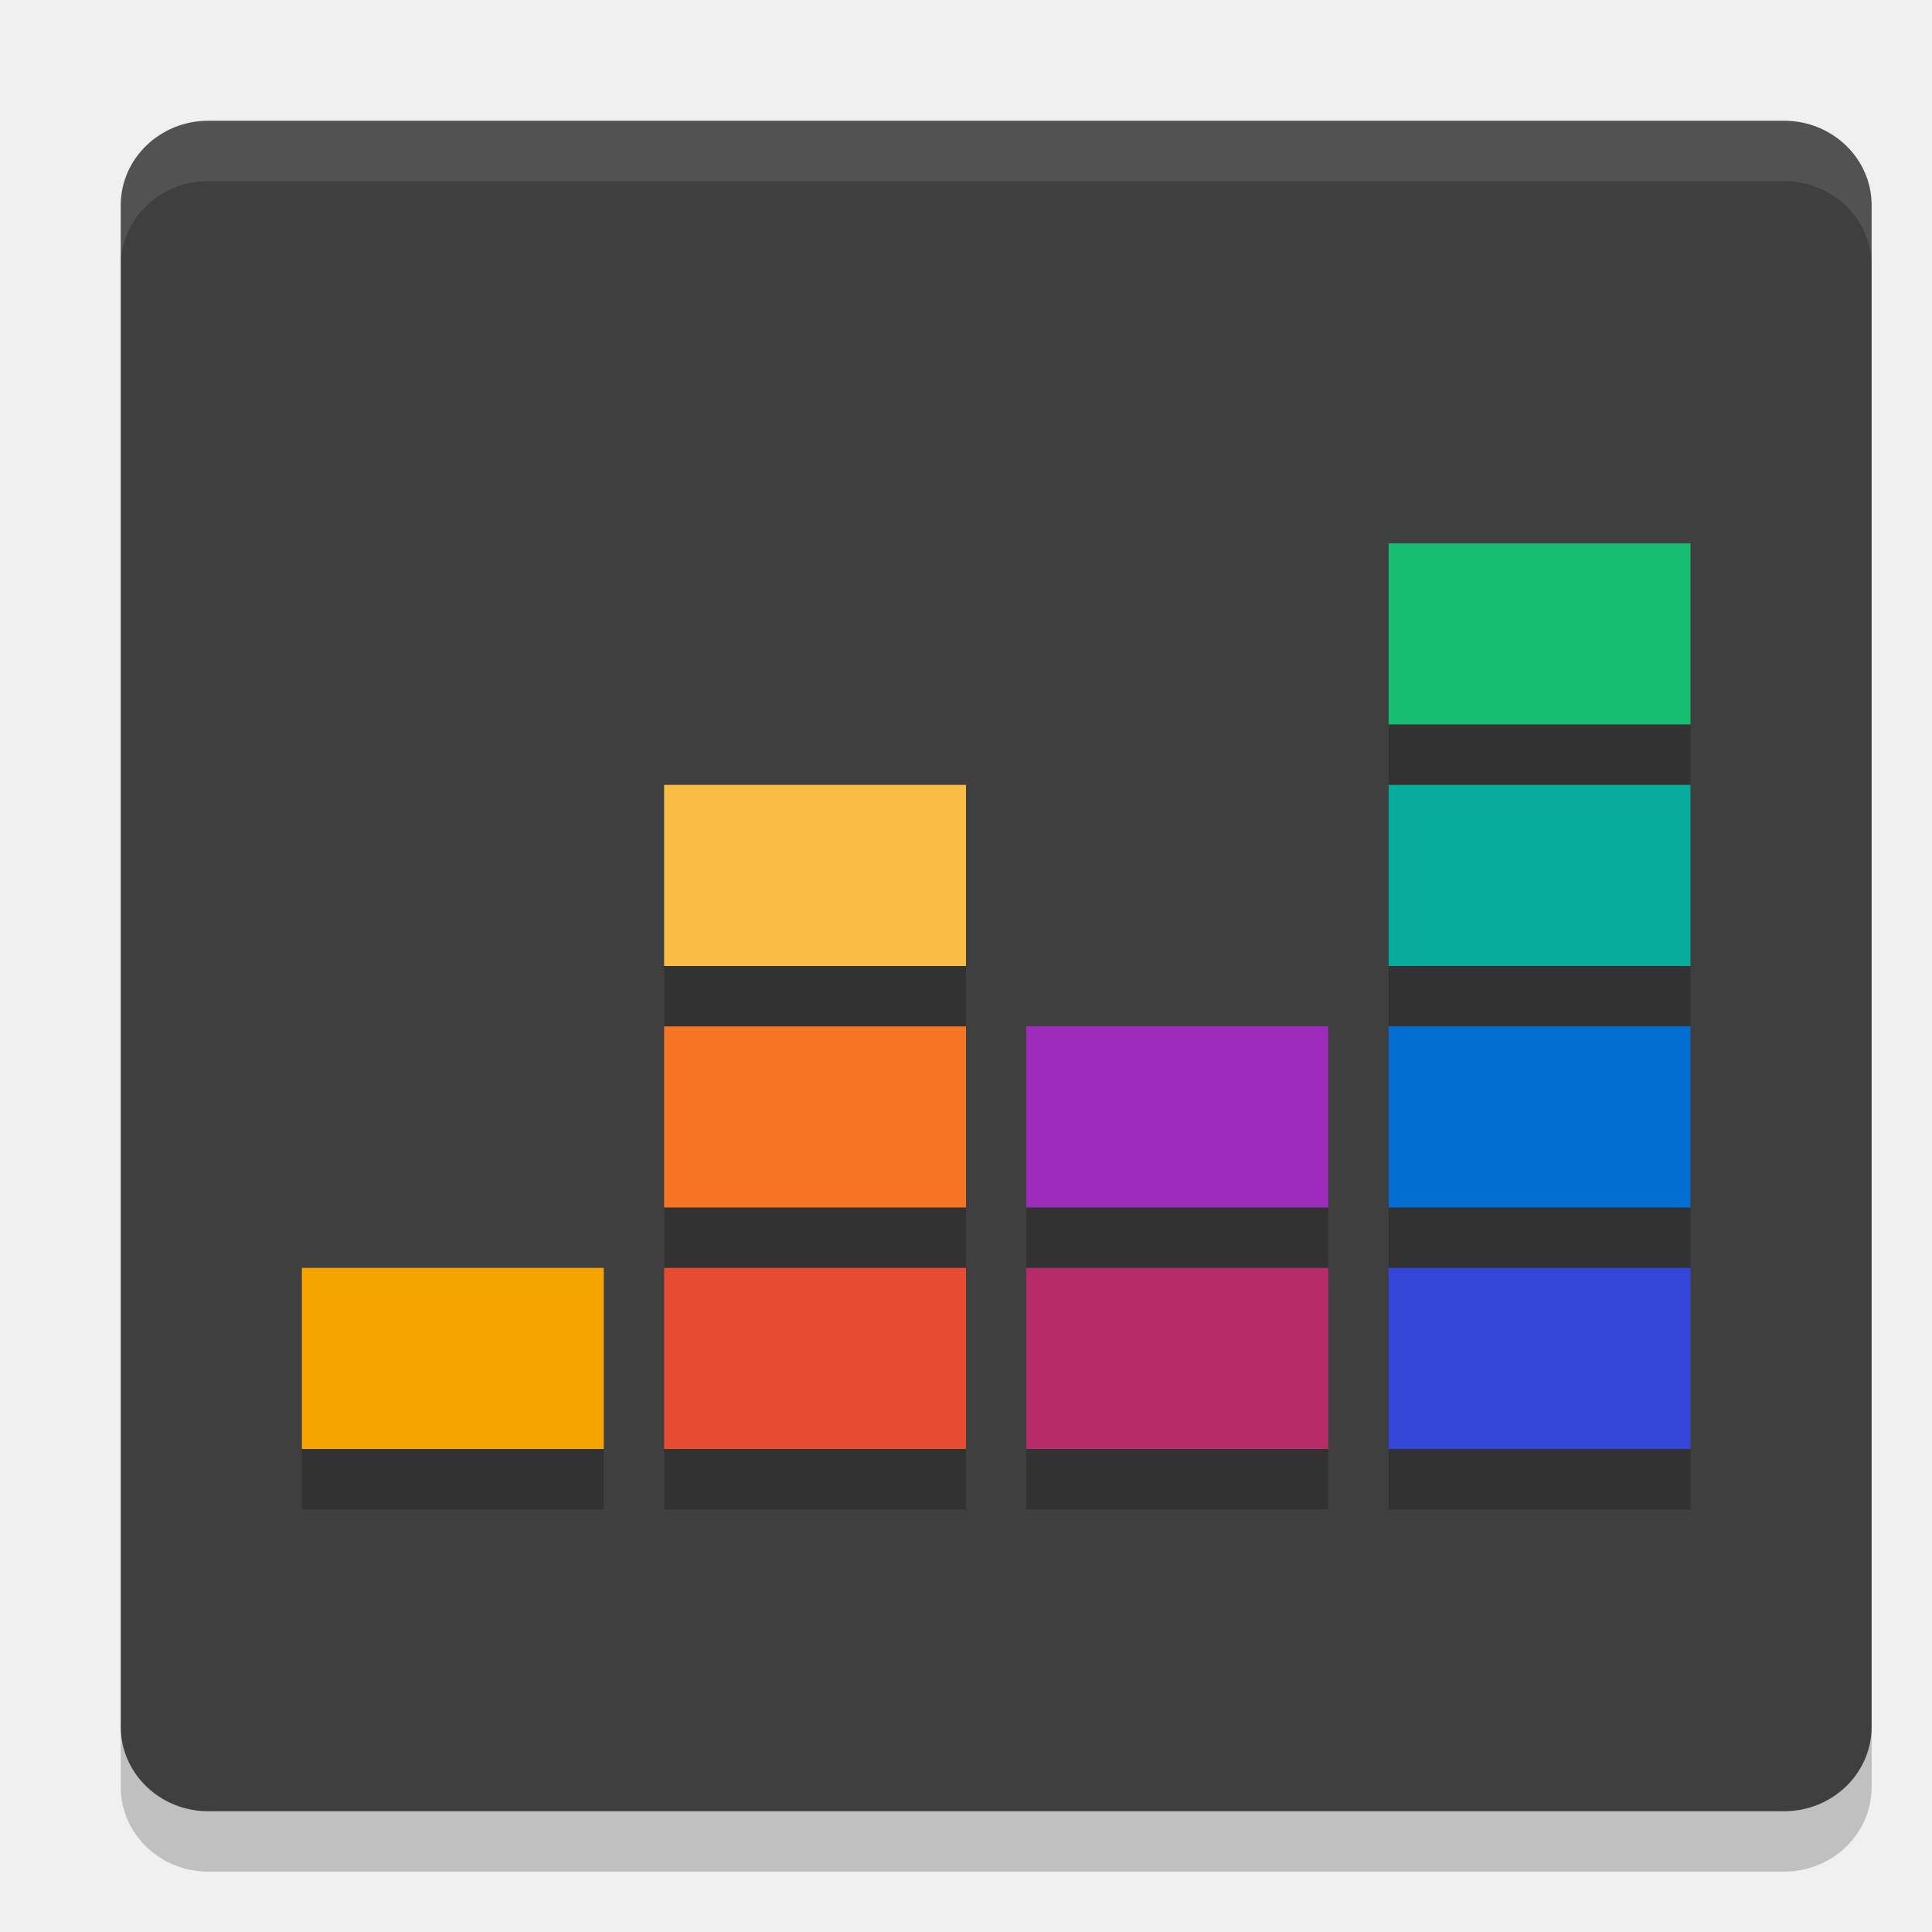
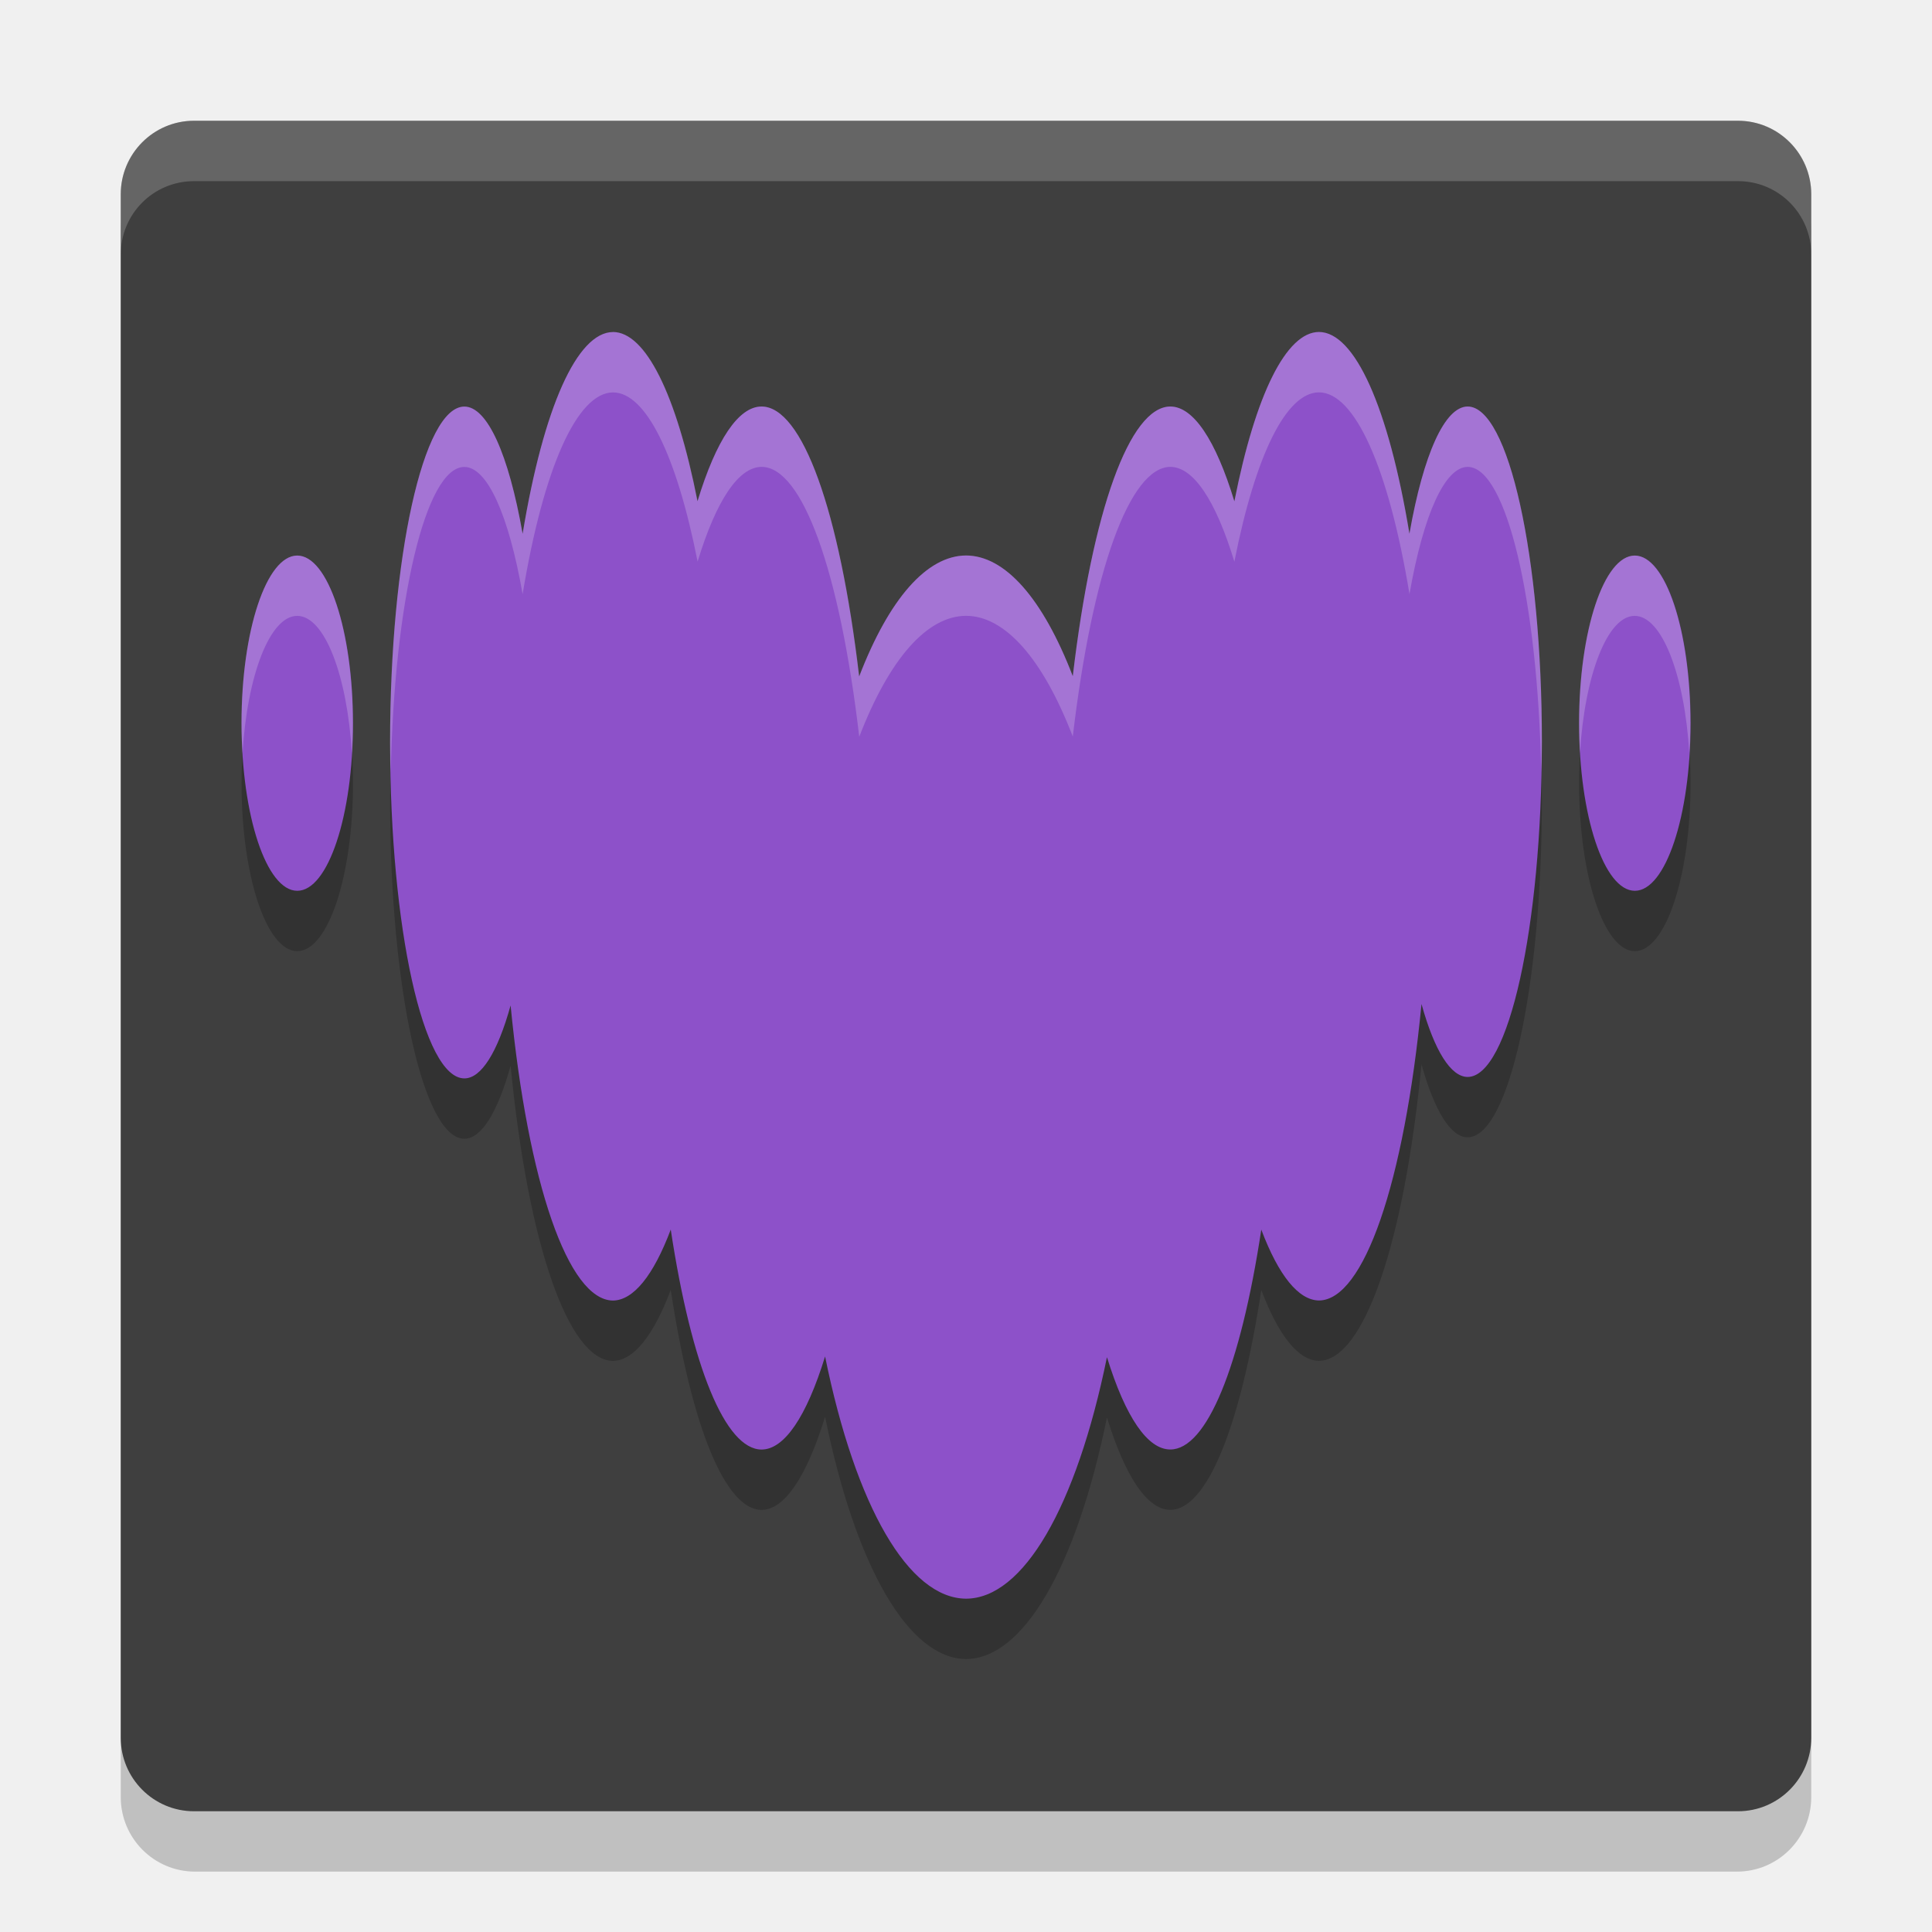
- <svg xmlns="http://www.w3.org/2000/svg" width="32" height="32" version="1">
-   <rect style="opacity:0.2" width="28" height="29" x="-31" y="-31" rx="1.4" ry="1.45" transform="matrix(0,-1,-1,0,0,0)" />
-   <rect style="fill:#3f3f3f" width="28" height="29" x="-30" y="-31" rx="1.4" ry="1.45" transform="matrix(0,-1,-1,0,0,0)" />
-   <path style="fill:#16be71" d="m 28,9 h -5 v 3 h 5 z" />
-   <path style="fill:#05ac9c" d="m 28,13 h -5 v 3 h 5 z" />
-   <path style="fill:#026ed2" d="m 28,17 h -5 v 3 h 5 z" />
-   <path style="fill:#f6a500" d="M 10,21 H 5 v 3 h 5 z" />
-   <path style="fill:#e74b32" d="m 16,21 h -5 v 3 h 5 z" />
-   <path style="fill:#3446d9" d="m 28,21 h -5 v 3 h 5 z" />
-   <path style="fill:#9e2bbb" d="m 22,20 h -5 v -3 h 5 z" />
-   <path style="fill:#b72b68" d="m 22,24 h -5 v -3 h 5 z" />
-   <path style="fill:#f57524" d="m 16,17 h -5 v 3 h 5 z" />
-   <path style="fill:#fabc45" d="m 16,13 h -5 v 3 h 5 z" />
-   <path style="opacity:0.2" d="M 23 12 L 23 13 L 28 13 L 28 12 L 23 12 z M 11 16 L 11 17 L 16 17 L 16 16 L 11 16 z M 23 16 L 23 17 L 28 17 L 28 16 L 23 16 z M 11 20 L 11 21 L 16 21 L 16 20 L 11 20 z M 17 20 L 17 21 L 22 21 L 22 20 L 17 20 z M 23 20 L 23 21 L 28 21 L 28 20 L 23 20 z M 5 24 L 5 25 L 10 25 L 10 24 L 5 24 z M 11 24 L 11 25 L 16 25 L 16 24 L 11 24 z M 17 24 L 17 25 L 22 25 L 22 24 L 17 24 z M 23 24 L 23 25 L 28 25 L 28 24 L 23 24 z" />
-   <path style="fill:#ffffff;opacity:0.1" d="M 3.449 2 C 2.646 2 2 2.625 2 3.4 L 2 4.4 C 2 3.625 2.646 3 3.449 3 L 29.551 3 C 30.354 3 31 3.625 31 4.4 L 31 3.4 C 31 2.625 30.354 2 29.551 2 L 3.449 2 z" />
+ <svg xmlns="http://www.w3.org/2000/svg" width="32" height="32" version="1.1" viewBox="0 0 32 32">
+   <g transform="matrix(.6086957 0 0 .6106383 1.391304 1.389362)">
+     <rect x="1" y="2" width="46" height="46.491" ry="2.021" style="fill-opacity:.2" />
+     <rect x="1" y="1" width="46" height="45.854" ry="1.994" style="fill:#3f3f3f" />
+     <path d="m2.993 1c-1.104 0-1.993 0.888-1.993 1.993v1.638c0-1.104 0.888-1.993 1.993-1.993h42.015c1.104 0 1.993 0.888 1.993 1.993v-1.638c0-1.104-0.888-1.993-1.993-1.993z" style="fill-opacity:.2;fill:#ffffff" />
+   </g>
+   <g transform="matrix(1.08223,0,0,1.085715,-7.158319,-15.9507)">
+     <path d="m15.997 20.678c-0.549 0.002-1.064 1.148-1.384 3.078-0.216-1.226-0.544-1.941-0.891-1.941-0.628 0-1.137 2.295-1.137 5.125 6.8e-5 2.83 0.509 5.124 1.137 5.124 0.257-2.61e-4 0.506-0.393 0.707-1.113 0.267 2.724 0.884 4.496 1.567 4.502 0.312-0.004 0.618-0.379 0.884-1.083 0.32 2.103 0.838 3.354 1.39 3.356 0.347-7.29e-4 0.686-0.496 0.972-1.42 0.468 2.296 1.281 3.689 2.156 3.695 0.874-6.78e-4 1.688-1.39 2.158-3.684 0.285 0.918 0.623 1.409 0.97 1.408 0.553 1.1e-5 1.072-1.25 1.392-3.354 0.266 0.703 0.571 1.077 0.883 1.081 0.685-0.005 1.303-1.787 1.569-4.523 0.2 0.718 0.449 1.11 0.705 1.113 0.628 0 1.137-2.29 1.137-5.114 0-2.825-0.509-5.114-1.137-5.114-0.347 0.003-0.674 0.718-0.89 1.941-0.32-1.931-0.836-3.077-1.385-3.078-0.498 0.003-0.97 0.946-1.294 2.584-0.287-0.941-0.63-1.447-0.981-1.447-0.621 0.004-1.192 1.58-1.492 4.114-0.459-1.189-1.038-1.841-1.636-1.841-0.597 0.004-1.175 0.657-1.634 1.846-0.3-2.54-0.872-4.118-1.494-4.119-0.351 7.99e-4 -0.693 0.505-0.98 1.445-0.324-1.638-0.797-2.581-1.295-2.582zm-4.833 3.41c-0.471-1e-6 -0.853 1.145-0.853 2.557 0 1.412 0.382 2.557 0.853 2.557 0.471 0 0.853-1.145 0.853-2.557 0-1.412-0.382-2.557-0.853-2.557zm20.471 0c-0.471 0-0.853 1.145-0.853 2.557 0 1.412 0.382 2.557 0.853 2.557 0.471 2e-6 0.853-1.145 0.853-2.557 0-1.412-0.382-2.557-0.853-2.557z" style="fill-opacity:.2" />
+     <path d="m15.997 19.757c-0.549 0.002-1.064 1.148-1.384 3.078-0.216-1.226-0.544-1.941-0.891-1.941-0.628 0-1.137 2.295-1.137 5.125 6.8e-5 2.83 0.509 5.124 1.137 5.124 0.257-2.61e-4 0.506-0.393 0.707-1.113 0.267 2.724 0.884 4.496 1.567 4.502 0.312-0.004 0.618-0.379 0.884-1.083 0.32 2.103 0.838 3.354 1.39 3.356 0.347-7.29e-4 0.686-0.496 0.972-1.42 0.468 2.296 1.281 3.689 2.156 3.695 0.874-6.78e-4 1.688-1.39 2.158-3.684 0.285 0.918 0.623 1.409 0.97 1.408 0.553 1.1e-5 1.072-1.25 1.392-3.354 0.266 0.703 0.571 1.077 0.883 1.081 0.685-0.005 1.303-1.787 1.569-4.523 0.2 0.718 0.449 1.11 0.705 1.113 0.628 0 1.137-2.29 1.137-5.114 0-2.825-0.509-5.114-1.137-5.114-0.347 0.003-0.674 0.718-0.89 1.941-0.32-1.931-0.836-3.077-1.385-3.078-0.498 0.003-0.97 0.946-1.294 2.584-0.287-0.941-0.63-1.447-0.981-1.447-0.621 0.004-1.192 1.58-1.492 4.114-0.459-1.189-1.038-1.841-1.636-1.841-0.597 0.004-1.175 0.657-1.634 1.846-0.3-2.54-0.872-4.118-1.494-4.119-0.351 7.99e-4 -0.693 0.505-0.98 1.445-0.324-1.638-0.797-2.581-1.295-2.582zm-4.833 3.41c-0.471-1e-6 -0.853 1.145-0.853 2.557 0 1.412 0.382 2.557 0.853 2.557 0.471 0 0.853-1.145 0.853-2.557 0-1.412-0.382-2.557-0.853-2.557zm20.471 0c-0.471 0-0.853 1.145-0.853 2.557 0 1.412 0.382 2.557 0.853 2.557 0.471 2e-6 0.853-1.145 0.853-2.557 0-1.412-0.382-2.557-0.853-2.557z" style="fill:#8d51c9" />
+     <path d="m15.997 19.757c-0.549 0.002-1.064 1.148-1.384 3.078-0.216-1.226-0.544-1.94-0.892-1.941-0.628 0-1.137 2.295-1.137 5.125 4e-6 0.158 0.008 0.306 0.011 0.461 0.052-2.611 0.533-4.665 1.126-4.665 0.347 6.73e-4 0.676 0.715 0.892 1.941 0.32-1.93 0.835-3.076 1.384-3.078 0.498 7.69e-4 0.97 0.944 1.294 2.581 0.287-0.94 0.629-1.444 0.98-1.445 0.622 0.001 1.195 1.578 1.494 4.118 0.459-1.189 1.036-1.842 1.633-1.846 0.598 7.95e-4 1.176 0.653 1.635 1.842 0.3-2.535 0.872-4.11 1.493-4.114 0.351 3.84e-4 0.693 0.505 0.98 1.446 0.324-1.637 0.796-2.581 1.294-2.583 0.549 8.26e-4 1.066 1.147 1.386 3.078 0.215-1.223 0.543-1.938 0.89-1.941 0.593 0 1.074 2.049 1.126 4.654 0.003-0.154 0.011-0.303 0.011-0.461 0-2.825-0.509-5.114-1.137-5.114-0.347 0.003-0.675 0.718-0.89 1.941-0.32-1.931-0.837-3.077-1.386-3.078-0.498 0.003-0.97 0.946-1.294 2.583-0.287-0.941-0.629-1.446-0.98-1.446-0.621 0.004-1.193 1.579-1.493 4.114-0.459-1.189-1.037-1.841-1.635-1.842-0.597 0.004-1.175 0.657-1.633 1.846-0.3-2.54-0.873-4.117-1.494-4.118-0.351 7.99e-4 -0.693 0.505-0.98 1.445-0.324-1.638-0.796-2.581-1.294-2.581zm-4.833 3.409c-0.471-1e-6 -0.854 1.146-0.854 2.558 0 0.158 0.007 0.31 0.016 0.461 0.072-1.192 0.419-2.098 0.837-2.098 0.419 0 0.765 0.905 0.837 2.098 0.009-0.15 0.014-0.303 0.014-0.461 0-1.412-0.381-2.558-0.852-2.558zm20.469 0c-0.471 0-0.852 1.146-0.852 2.558 0 0.158 0.005 0.31 0.014 0.461 0.072-1.192 0.419-2.098 0.837-2.098 0.419-1e-6 0.765 0.905 0.837 2.098 0.009-0.15 0.016-0.303 0.016-0.461 0-1.412-0.383-2.558-0.854-2.558z" style="fill-opacity:.2;fill:#ffffff" />
+   </g>
</svg>
